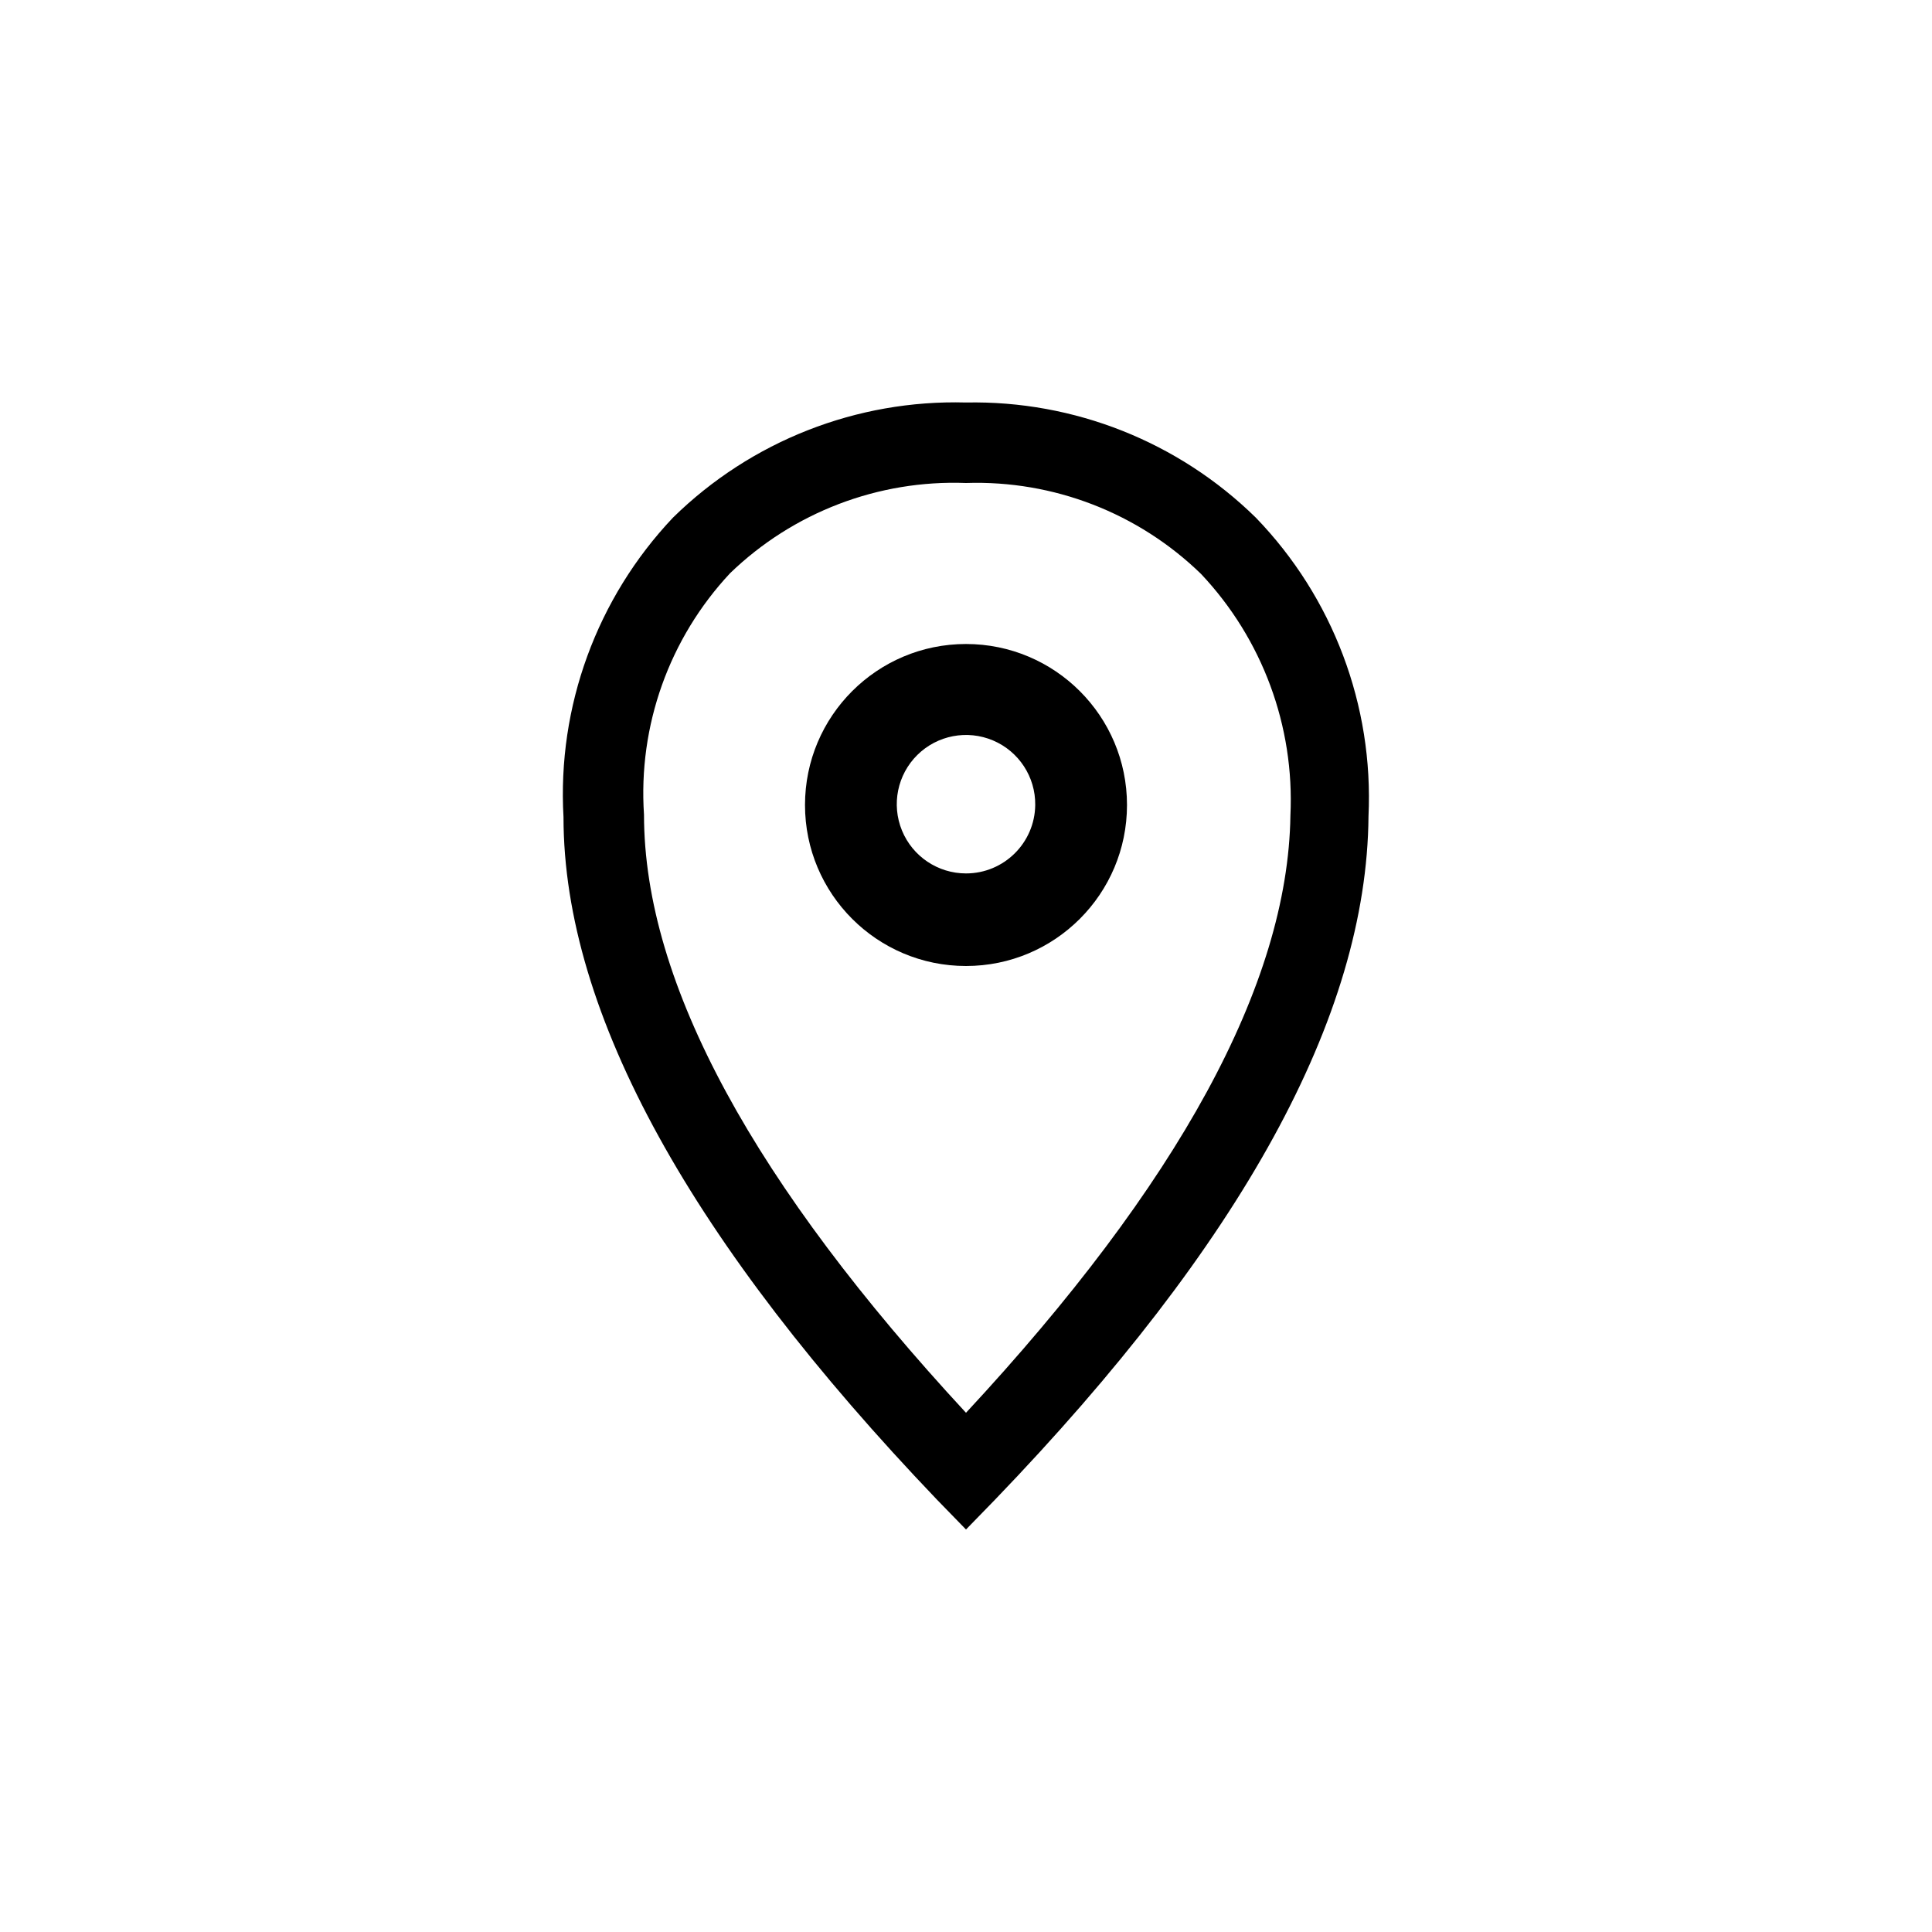
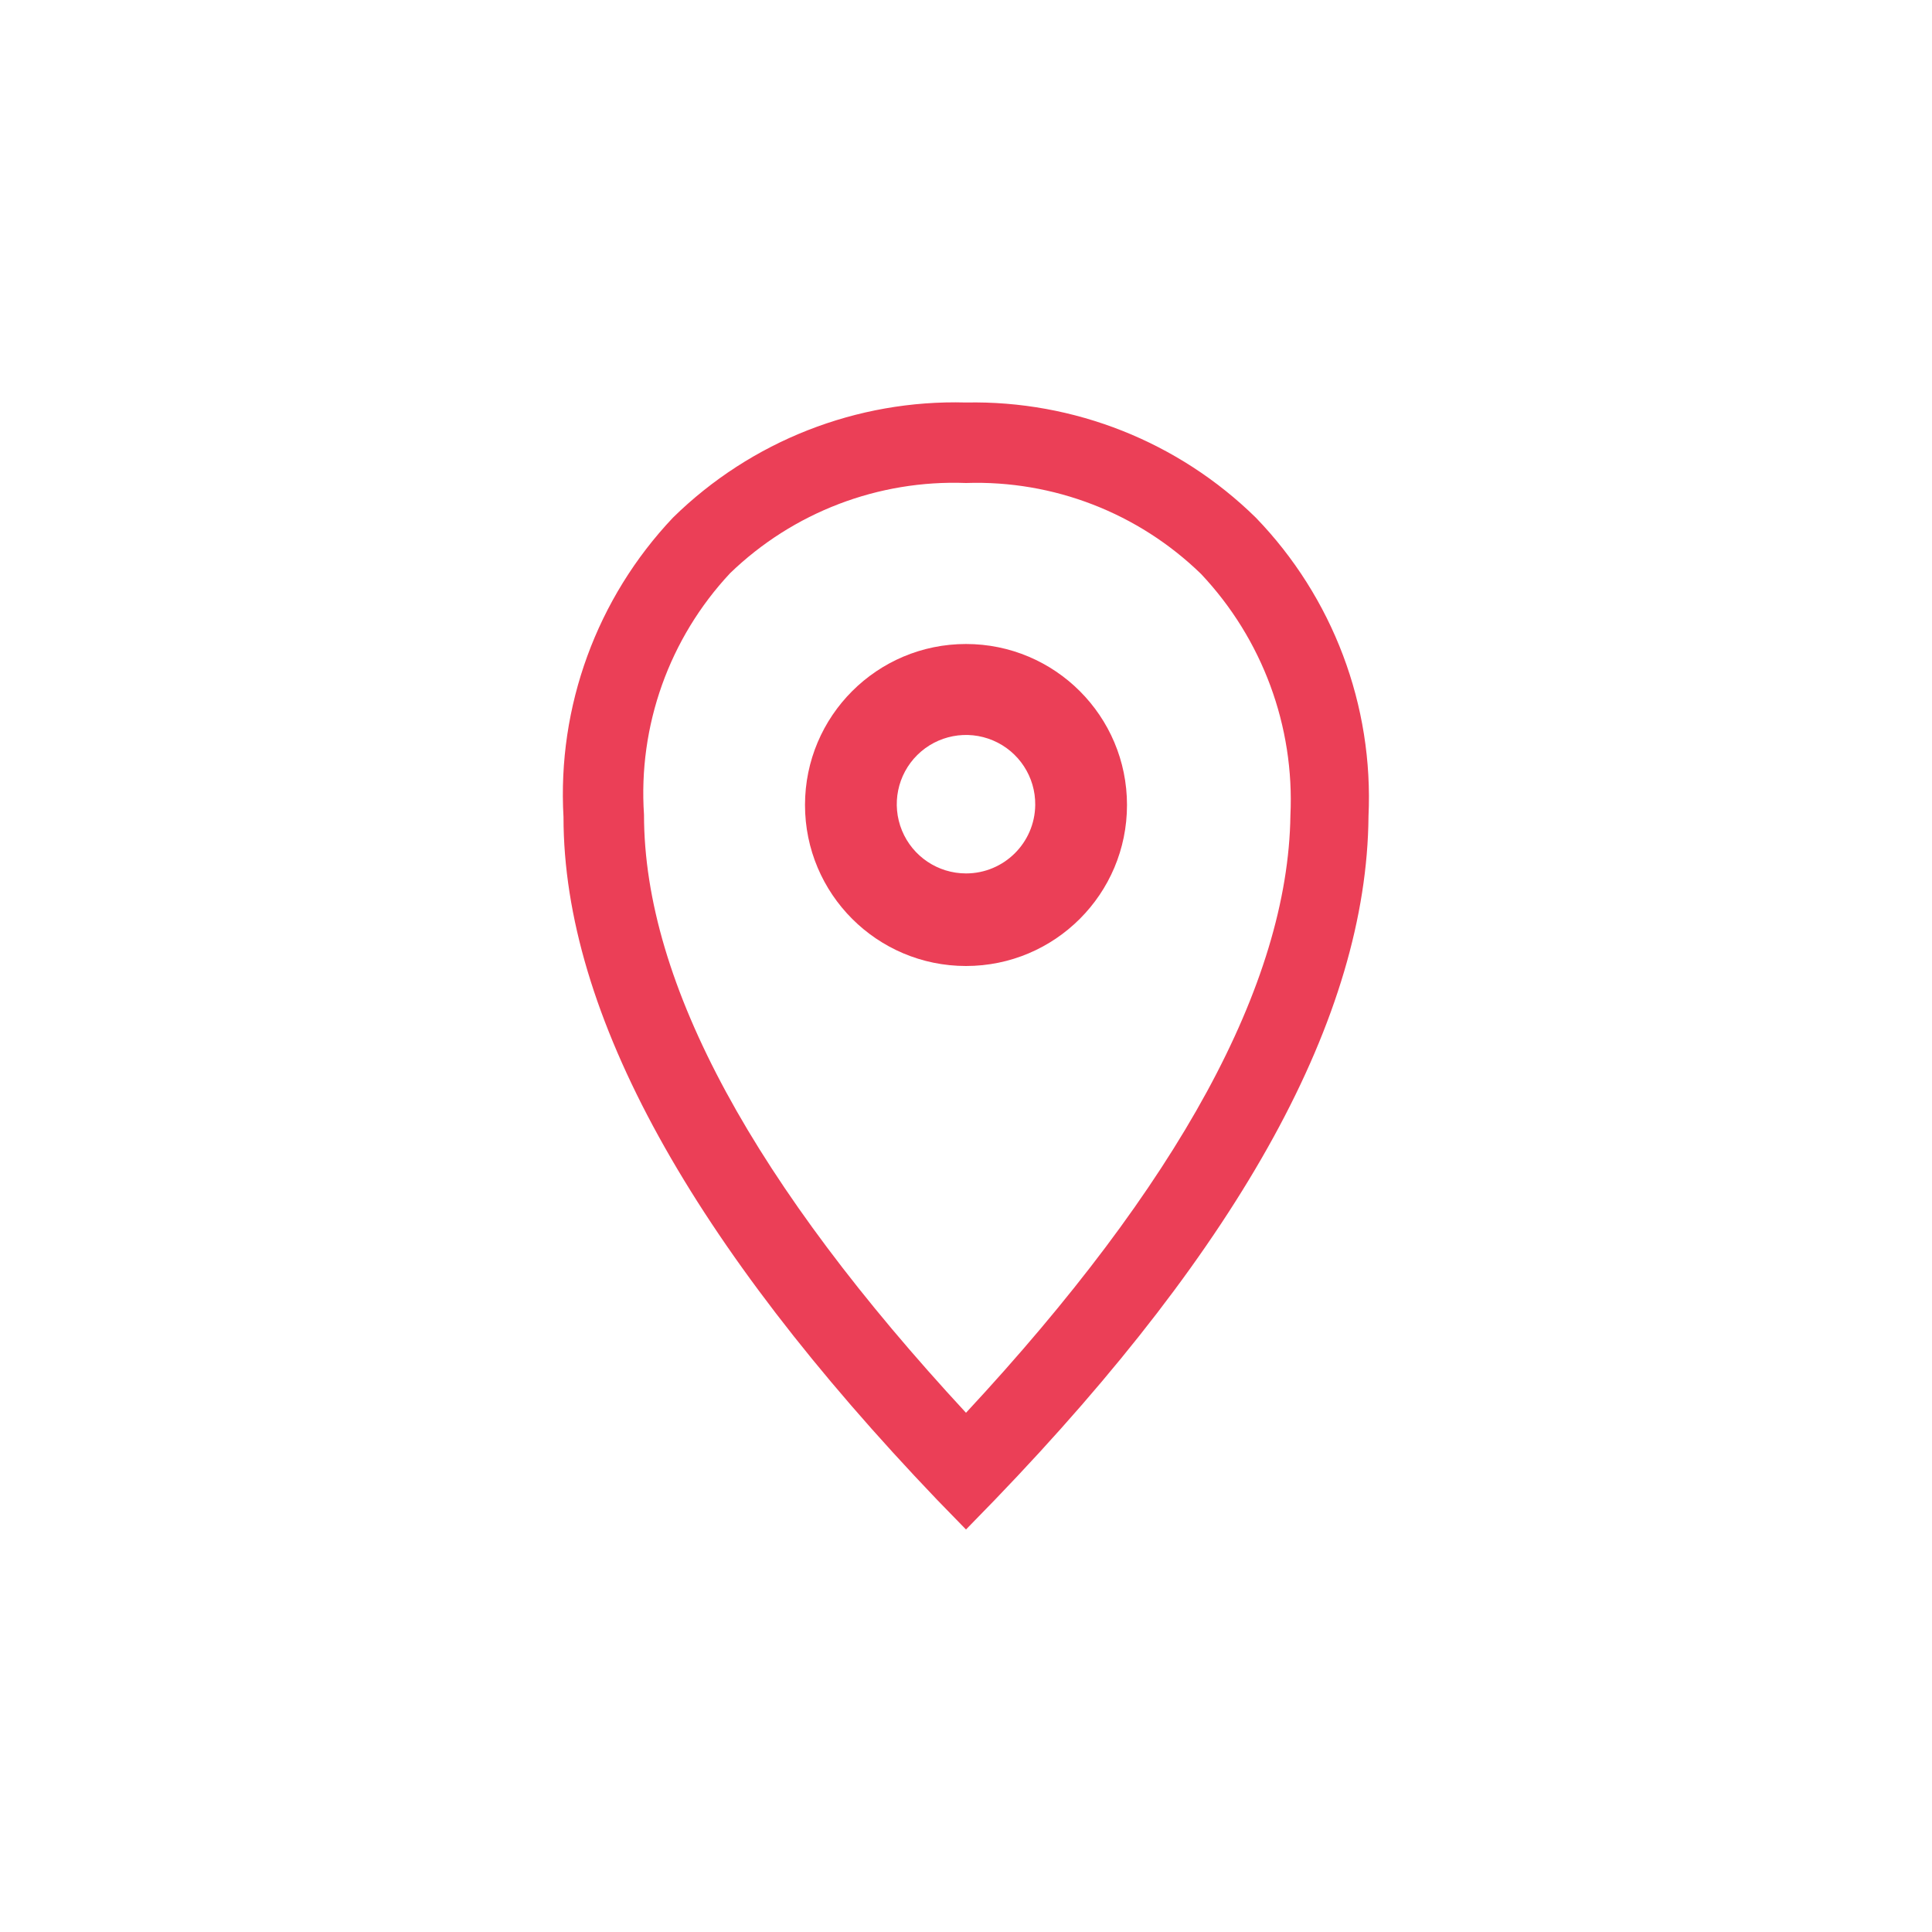
<svg xmlns="http://www.w3.org/2000/svg" id="target" viewBox="0 0 24 24">
-   <path d="M15.6,6.43A5,5,0,0,0,12,5h0A5,5,0,0,0,8.36,6.43,5,5,0,0,0,7,10.15c0,2.45,1.61,5.31,4.64,8.48L12,19l.36-.37c3.06-3.18,4.62-6,4.64-8.49A5,5,0,0,0,15.6,6.43ZM12,17.55c-2.61-2.82-4-5.32-4-7.43a4,4,0,0,1,1.07-3A4,4,0,0,1,12,6h0a4,4,0,0,1,2.92,1.13,4.09,4.09,0,0,1,1.11,3C16,12.23,14.63,14.72,12,17.55Z" />
-   <path d="M12,8a2,2,0,1,0,2,2A2,2,0,0,0,12,8Zm0,2.85a.86.86,0,1,1,.86-.85A.86.86,0,0,1,12,10.85Z" />
+   <path fill="#eb3f57" d="M15.6,6.43A5,5,0,0,0,12,5h0A5,5,0,0,0,8.36,6.43,5,5,0,0,0,7,10.15c0,2.45,1.61,5.31,4.64,8.48L12,19l.36-.37c3.06-3.18,4.62-6,4.64-8.49A5,5,0,0,0,15.6,6.43ZM12,17.55c-2.61-2.82-4-5.32-4-7.43a4,4,0,0,1,1.07-3A4,4,0,0,1,12,6h0a4,4,0,0,1,2.92,1.13,4.09,4.09,0,0,1,1.11,3C16,12.23,14.63,14.72,12,17.55Z" />
+   <path fill="#eb3f57" d="M12,8a2,2,0,1,0,2,2A2,2,0,0,0,12,8Zm0,2.85a.86.86,0,1,1,.86-.85A.86.86,0,0,1,12,10.85Z" />
</svg>
